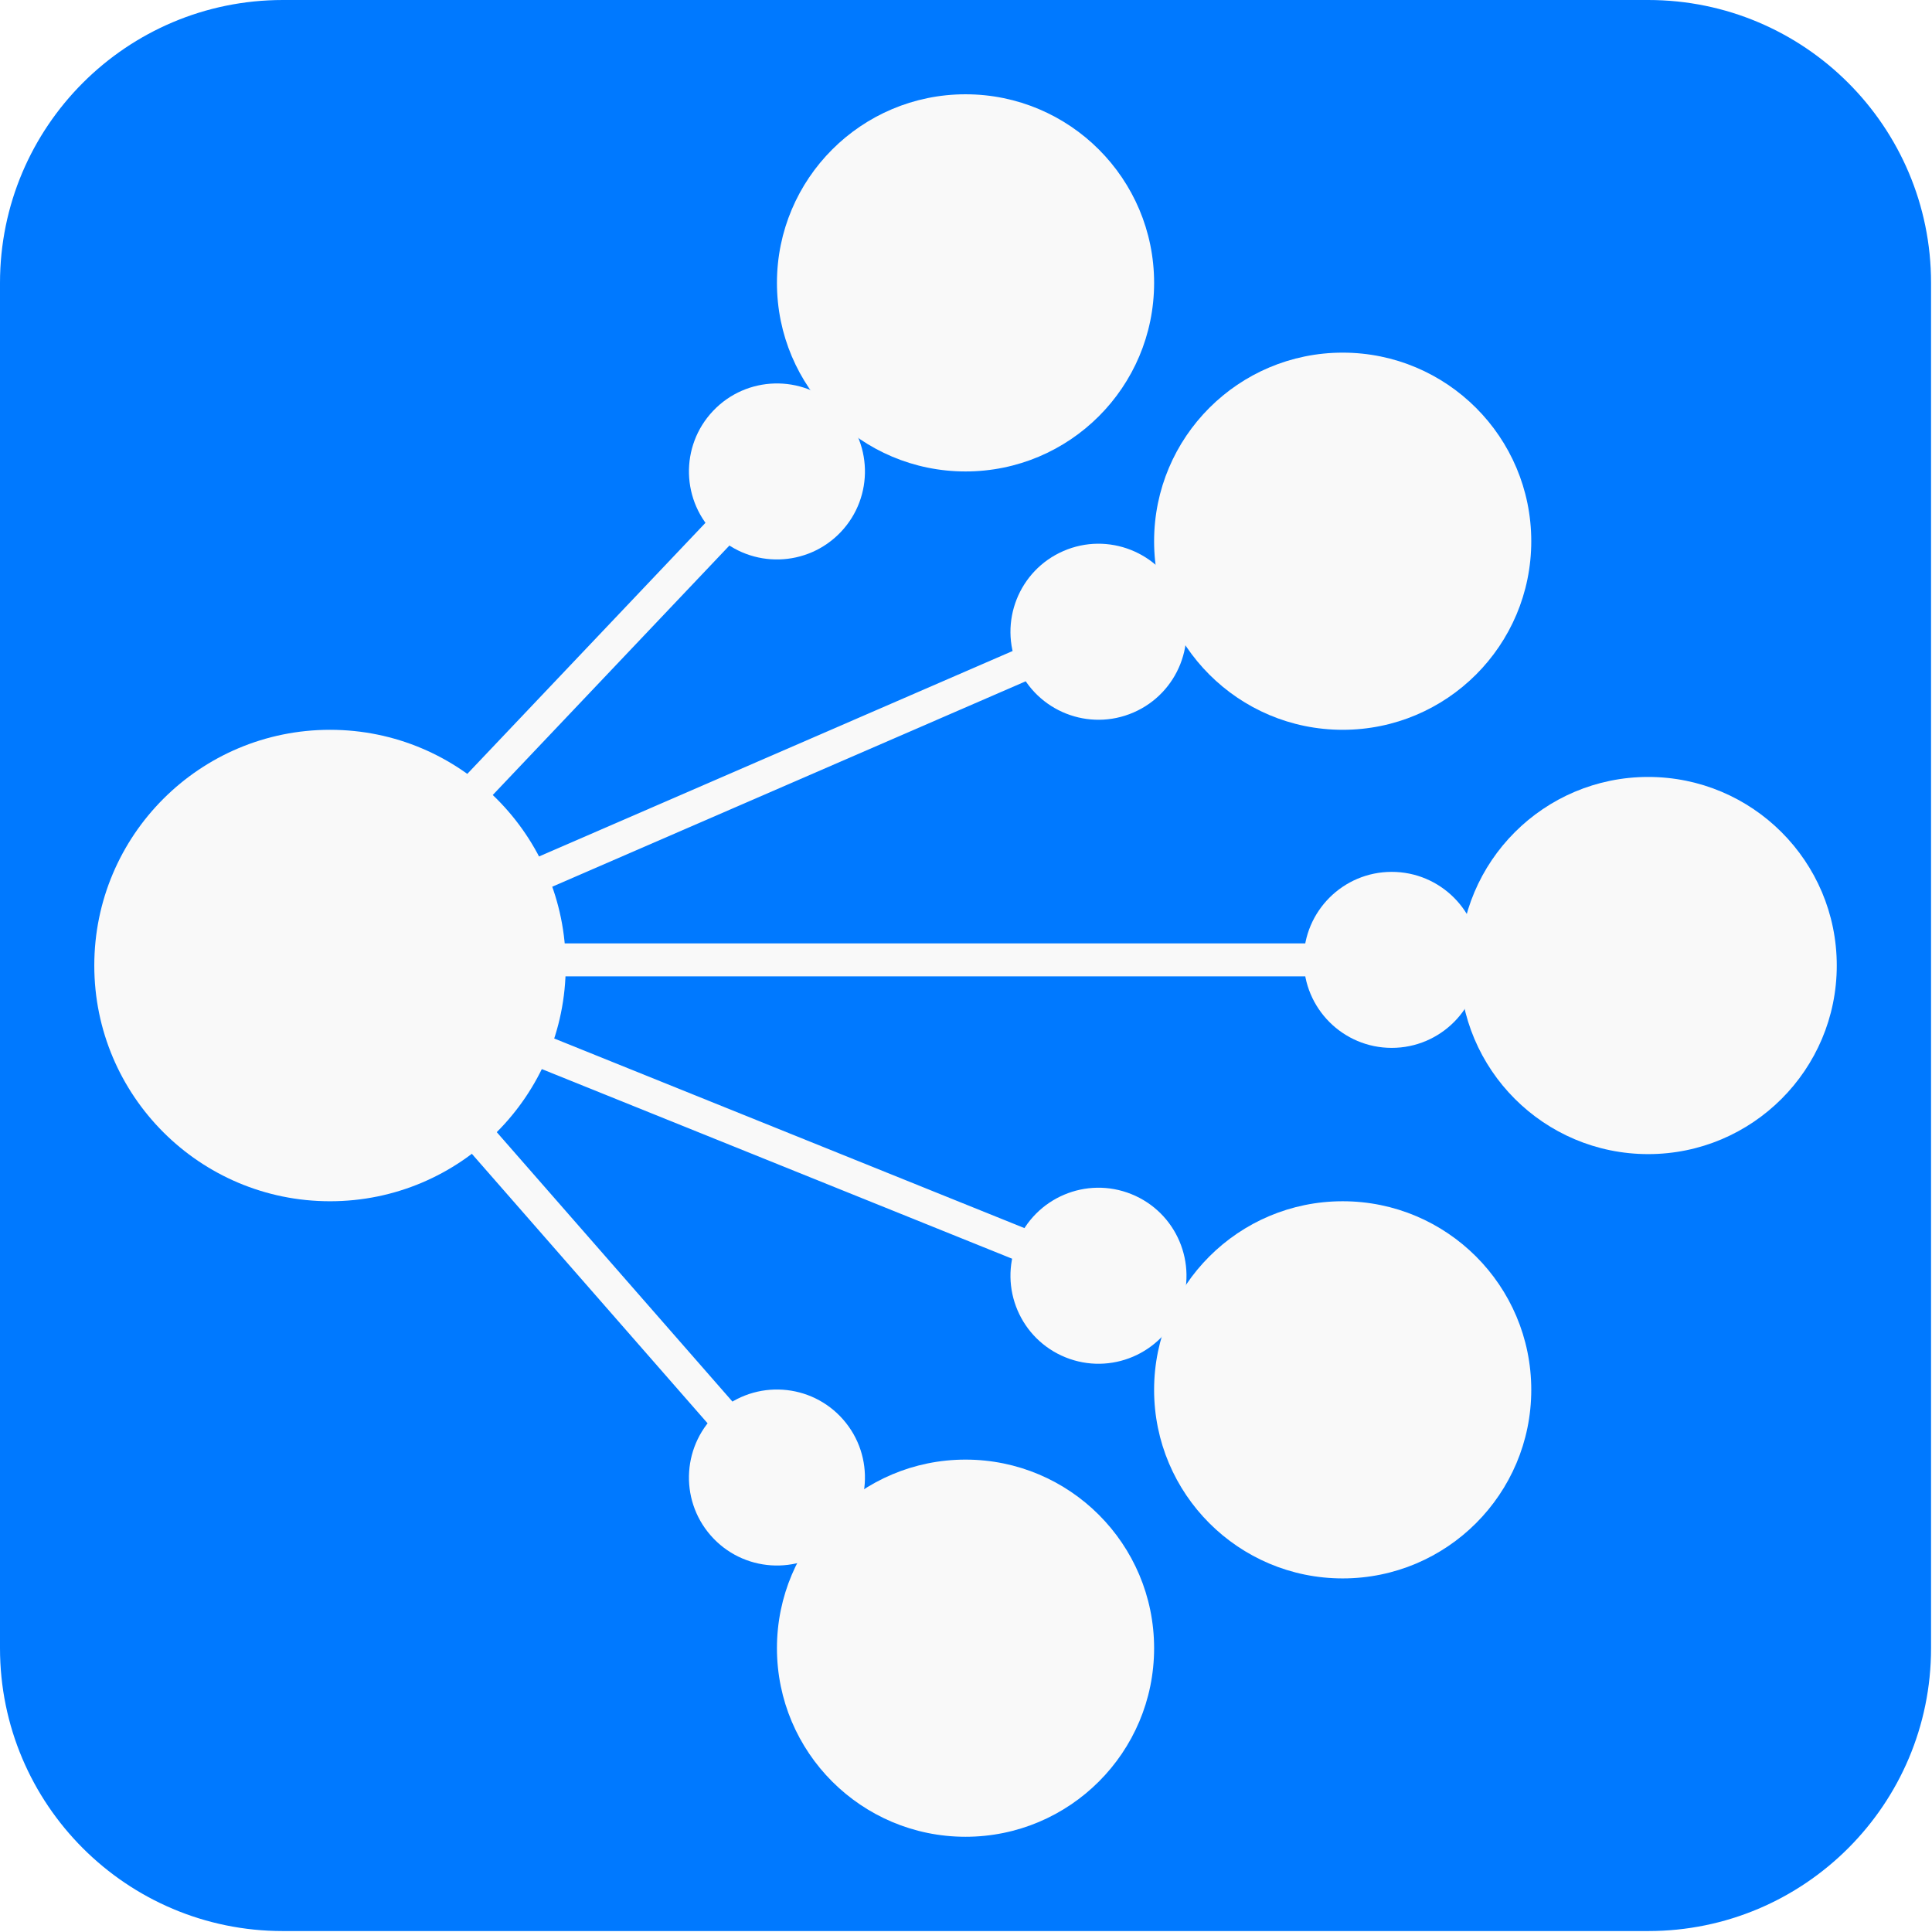
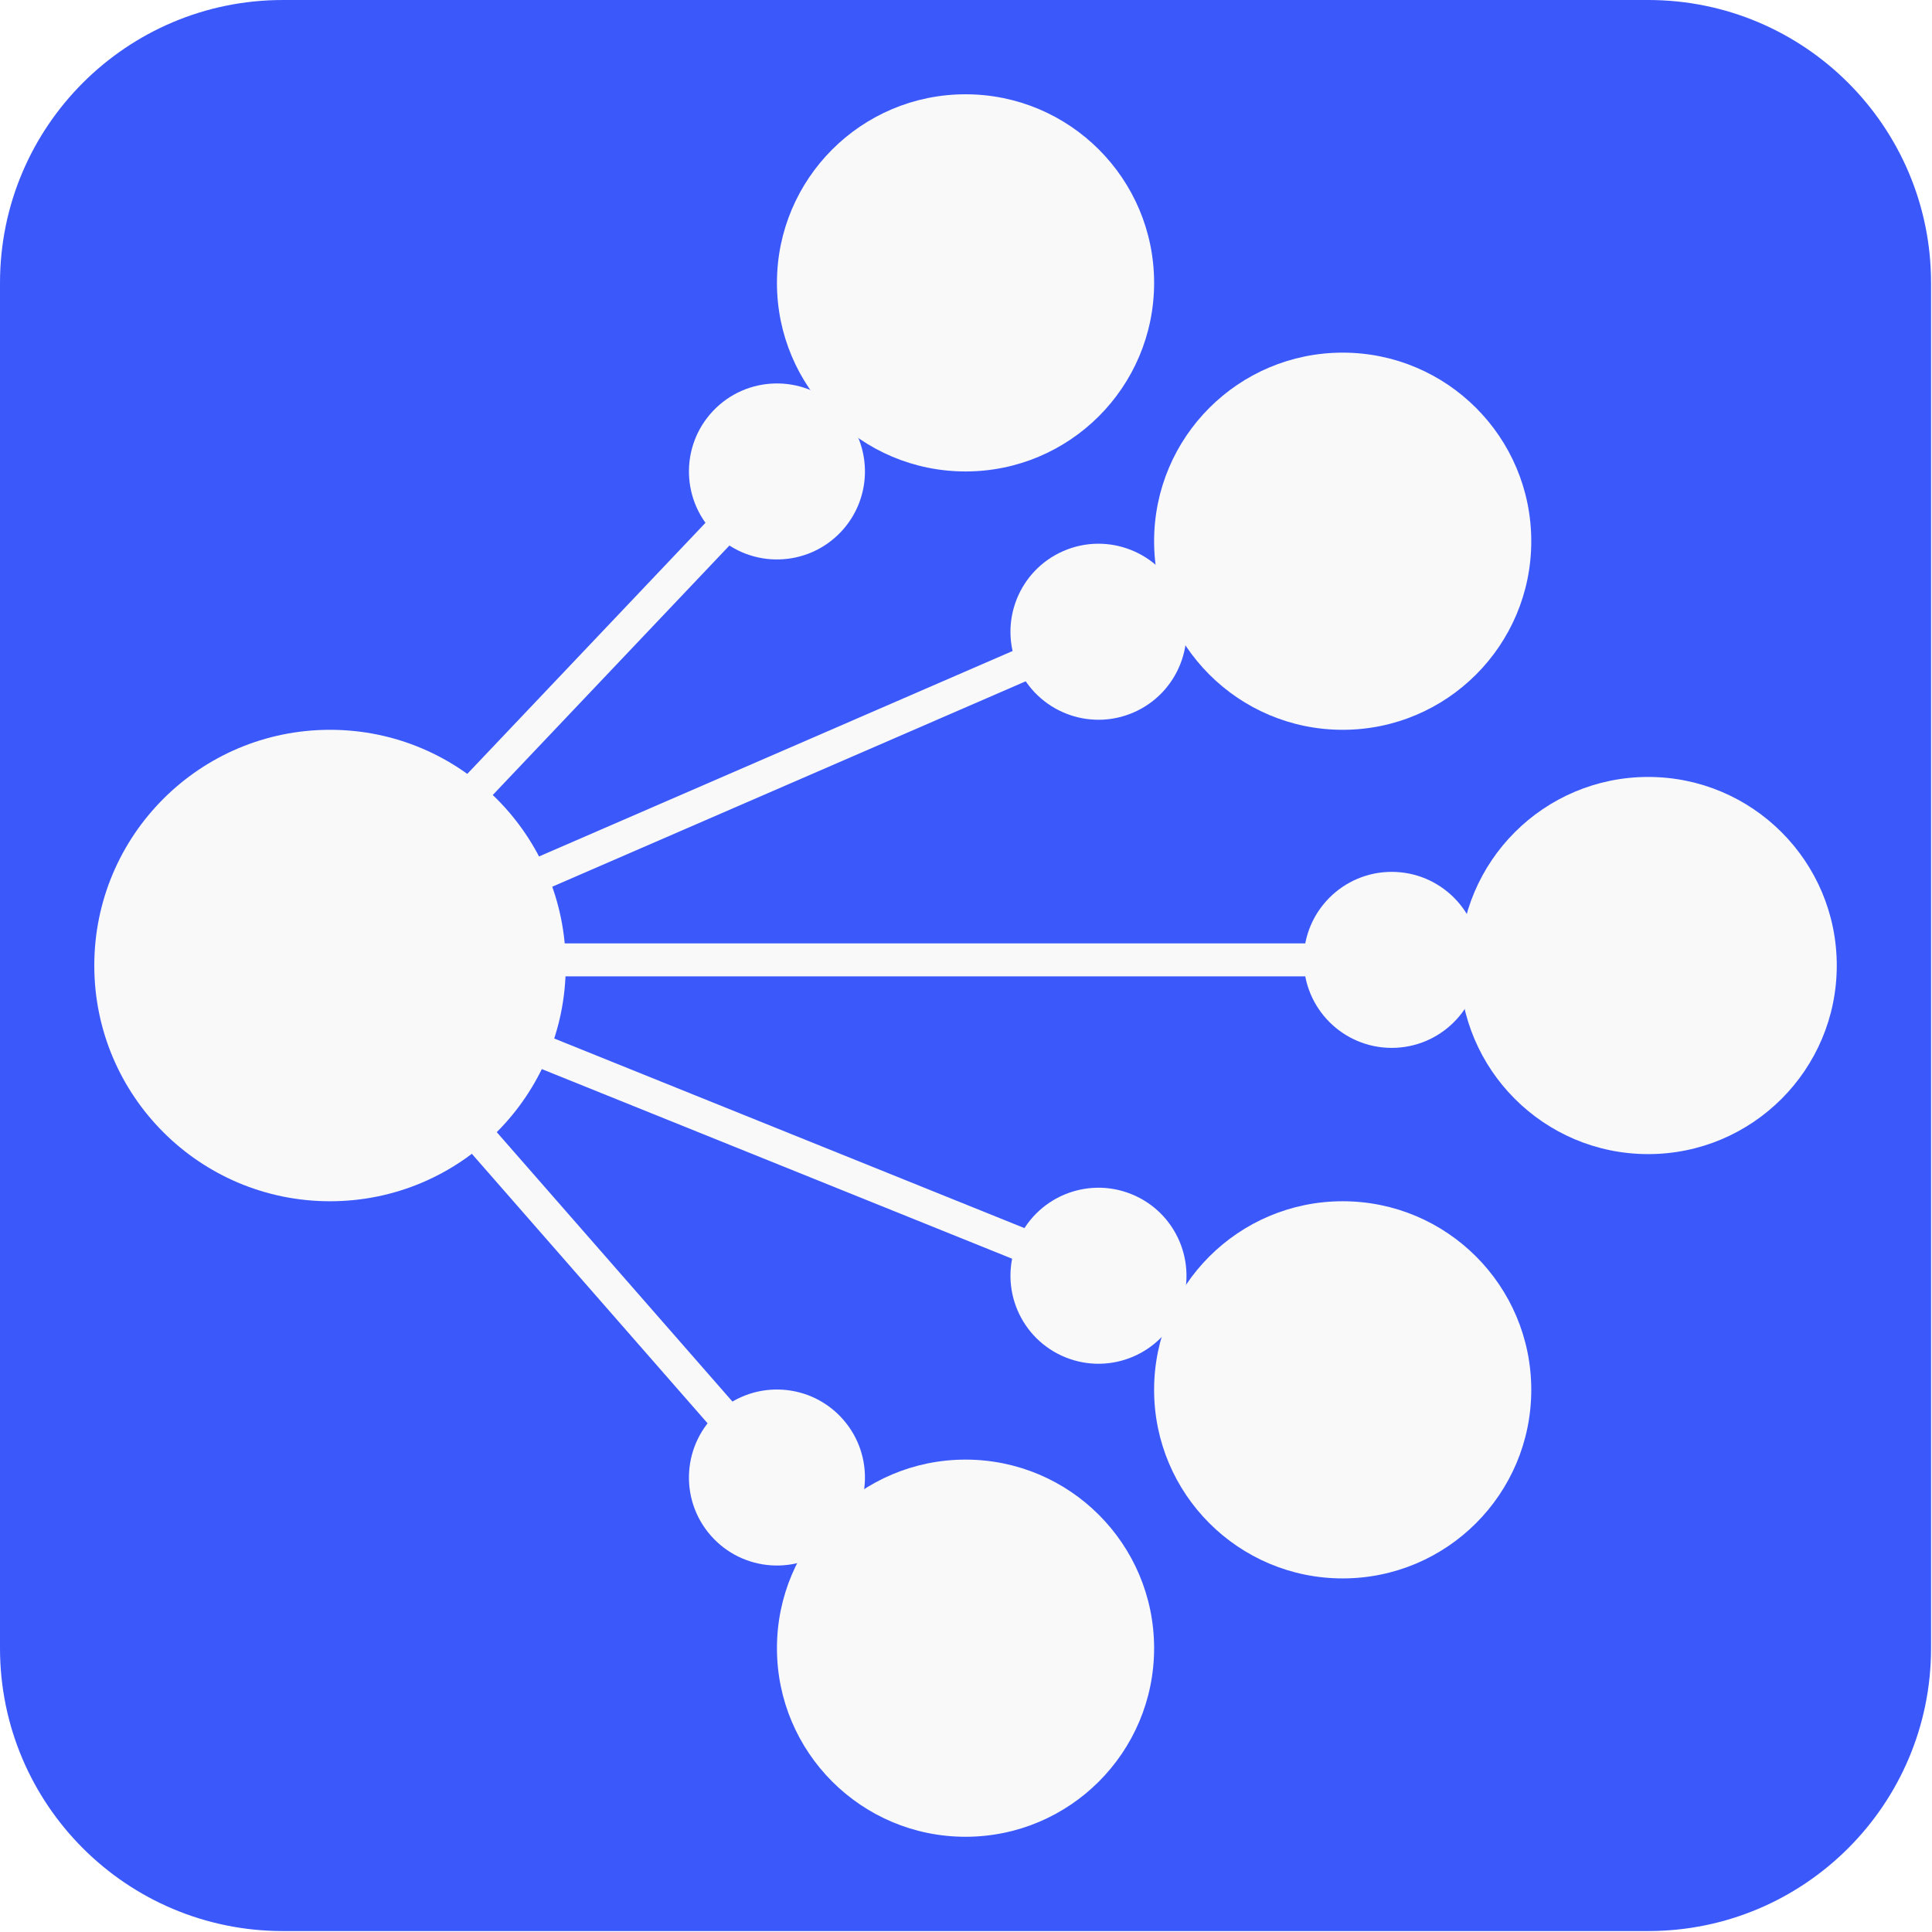
<svg xmlns="http://www.w3.org/2000/svg" width="512" height="512" viewBox="0 0 512 512" fill="none">
-   <rect width="511.75" height="511.75" rx="74.963" fill="#0079FF" />
+   <rect width="511.75" height="511.75" rx="74.963" fill="#3B59FA" />
  <path d="M87.203 250.003C84.788 250.003 82.83 251.961 82.83 254.376C82.83 256.791 84.788 258.749 87.203 258.749V250.003ZM345.499 254.376C345.499 267.256 355.94 277.698 368.821 277.698C381.701 277.698 392.143 267.256 392.143 254.376C392.143 241.495 381.701 231.054 368.821 231.054C355.94 231.054 345.499 241.495 345.499 254.376ZM87.203 258.749H368.821V250.003H87.203V258.749Z" fill="#F9F9F9" />
-   <path d="M85.467 251.863C83.252 252.825 82.235 255.4 83.196 257.615C84.157 259.831 86.732 260.848 88.948 259.887L85.467 251.863ZM269.713 176.7C274.839 188.516 288.573 193.94 300.39 188.814C312.206 183.687 317.629 169.953 312.503 158.136C307.377 146.32 293.642 140.897 281.826 146.023C270.01 151.149 264.586 164.884 269.713 176.7ZM88.948 259.887L292.848 171.43L289.368 163.407L85.467 251.863L88.948 259.887Z" fill="#F9F9F9" />
-   <path d="M80.397 250.877C78.735 252.629 78.808 255.397 80.56 257.059C82.312 258.721 85.08 258.648 86.742 256.896L80.397 250.877ZM189.848 141.859C199.193 150.723 213.954 150.335 222.819 140.99C231.684 131.646 231.295 116.884 221.951 108.019C212.606 99.155 197.845 99.543 188.98 108.888C180.115 118.232 180.504 132.994 189.848 141.859ZM86.742 256.896L209.072 127.949L202.727 121.929L80.397 250.877L86.742 256.896Z" fill="#F9F9F9" />
+   <path d="M85.467 251.863C83.251 252.825 82.235 255.4 83.196 257.615C84.157 259.831 86.732 260.848 88.948 259.887L85.467 251.863ZM269.712 176.7C274.839 188.516 288.573 193.94 300.39 188.814C312.206 183.687 317.629 169.953 312.503 158.136C307.377 146.32 293.642 140.897 281.826 146.023C270.01 151.149 264.586 164.884 269.712 176.7ZM88.948 259.887L292.848 171.43L289.367 163.407L85.467 251.863L88.948 259.887Z" fill="#F9F9F9" />
+   <path d="M80.397 250.877C78.735 252.629 78.808 255.397 80.56 257.059C82.312 258.721 85.08 258.648 86.742 256.896L80.397 250.877ZM189.848 141.859C199.193 150.723 213.954 150.335 222.819 140.99C231.684 131.646 231.295 116.884 221.951 108.02C212.606 99.155 197.845 99.543 188.98 108.888C180.115 118.232 180.504 132.994 189.848 141.859ZM86.742 256.896L209.072 127.949L202.727 121.929L80.397 250.877L86.742 256.896Z" fill="#F9F9F9" />
  <path d="M88.843 251.819C86.603 250.916 84.055 252 83.152 254.24C82.249 256.48 83.332 259.028 85.572 259.931L88.843 251.819ZM269.478 329.364C264.661 341.31 270.441 354.898 282.387 359.715C294.333 364.531 307.921 358.752 312.738 346.806C317.554 334.86 311.775 321.271 299.829 316.455C287.883 311.638 274.294 317.418 269.478 329.364ZM85.572 259.931L289.473 342.14L292.743 334.029L88.843 251.819L85.572 259.931Z" fill="#F9F9F9" />
-   <path d="M90.499 252.996C88.909 251.178 86.146 250.994 84.328 252.584C82.511 254.174 82.326 256.936 83.916 258.754L90.499 252.996ZM190.544 374.005C180.85 382.486 179.865 397.219 188.346 406.914C196.826 416.609 211.56 417.593 221.255 409.112C230.949 400.632 231.934 385.898 223.453 376.203C214.973 366.509 200.239 365.525 190.544 374.005ZM83.916 258.754L202.608 394.438L209.191 388.68L90.499 252.996L83.916 258.754Z" fill="#F9F9F9" />
+   <path d="M90.499 252.996C88.909 251.178 86.146 250.994 84.328 252.584C82.51 254.174 82.326 256.936 83.916 258.754L90.499 252.996ZM190.544 374.005C180.85 382.486 179.865 397.219 188.346 406.914C196.826 416.609 211.56 417.593 221.255 409.112C230.949 400.632 231.933 385.898 223.453 376.203C214.972 366.509 200.239 365.525 190.544 374.005ZM83.916 258.754L202.608 394.438L209.191 388.68L90.499 252.996L83.916 258.754Z" fill="#F9F9F9" />
  <circle cx="87.457" cy="255.875" r="62.469" fill="#F9F9F9" />
  <circle cx="255.875" cy="74.963" r="49.976" fill="#F9F9F9" />
  <circle cx="436.787" cy="255.875" r="49.976" fill="#F9F9F9" />
  <circle cx="355.826" cy="368.32" r="49.976" fill="#F9F9F9" />
  <circle cx="355.826" cy="143.43" r="49.976" fill="#F9F9F9" />
  <circle cx="255.875" cy="436.787" r="49.976" fill="#F9F9F9" />
</svg>
